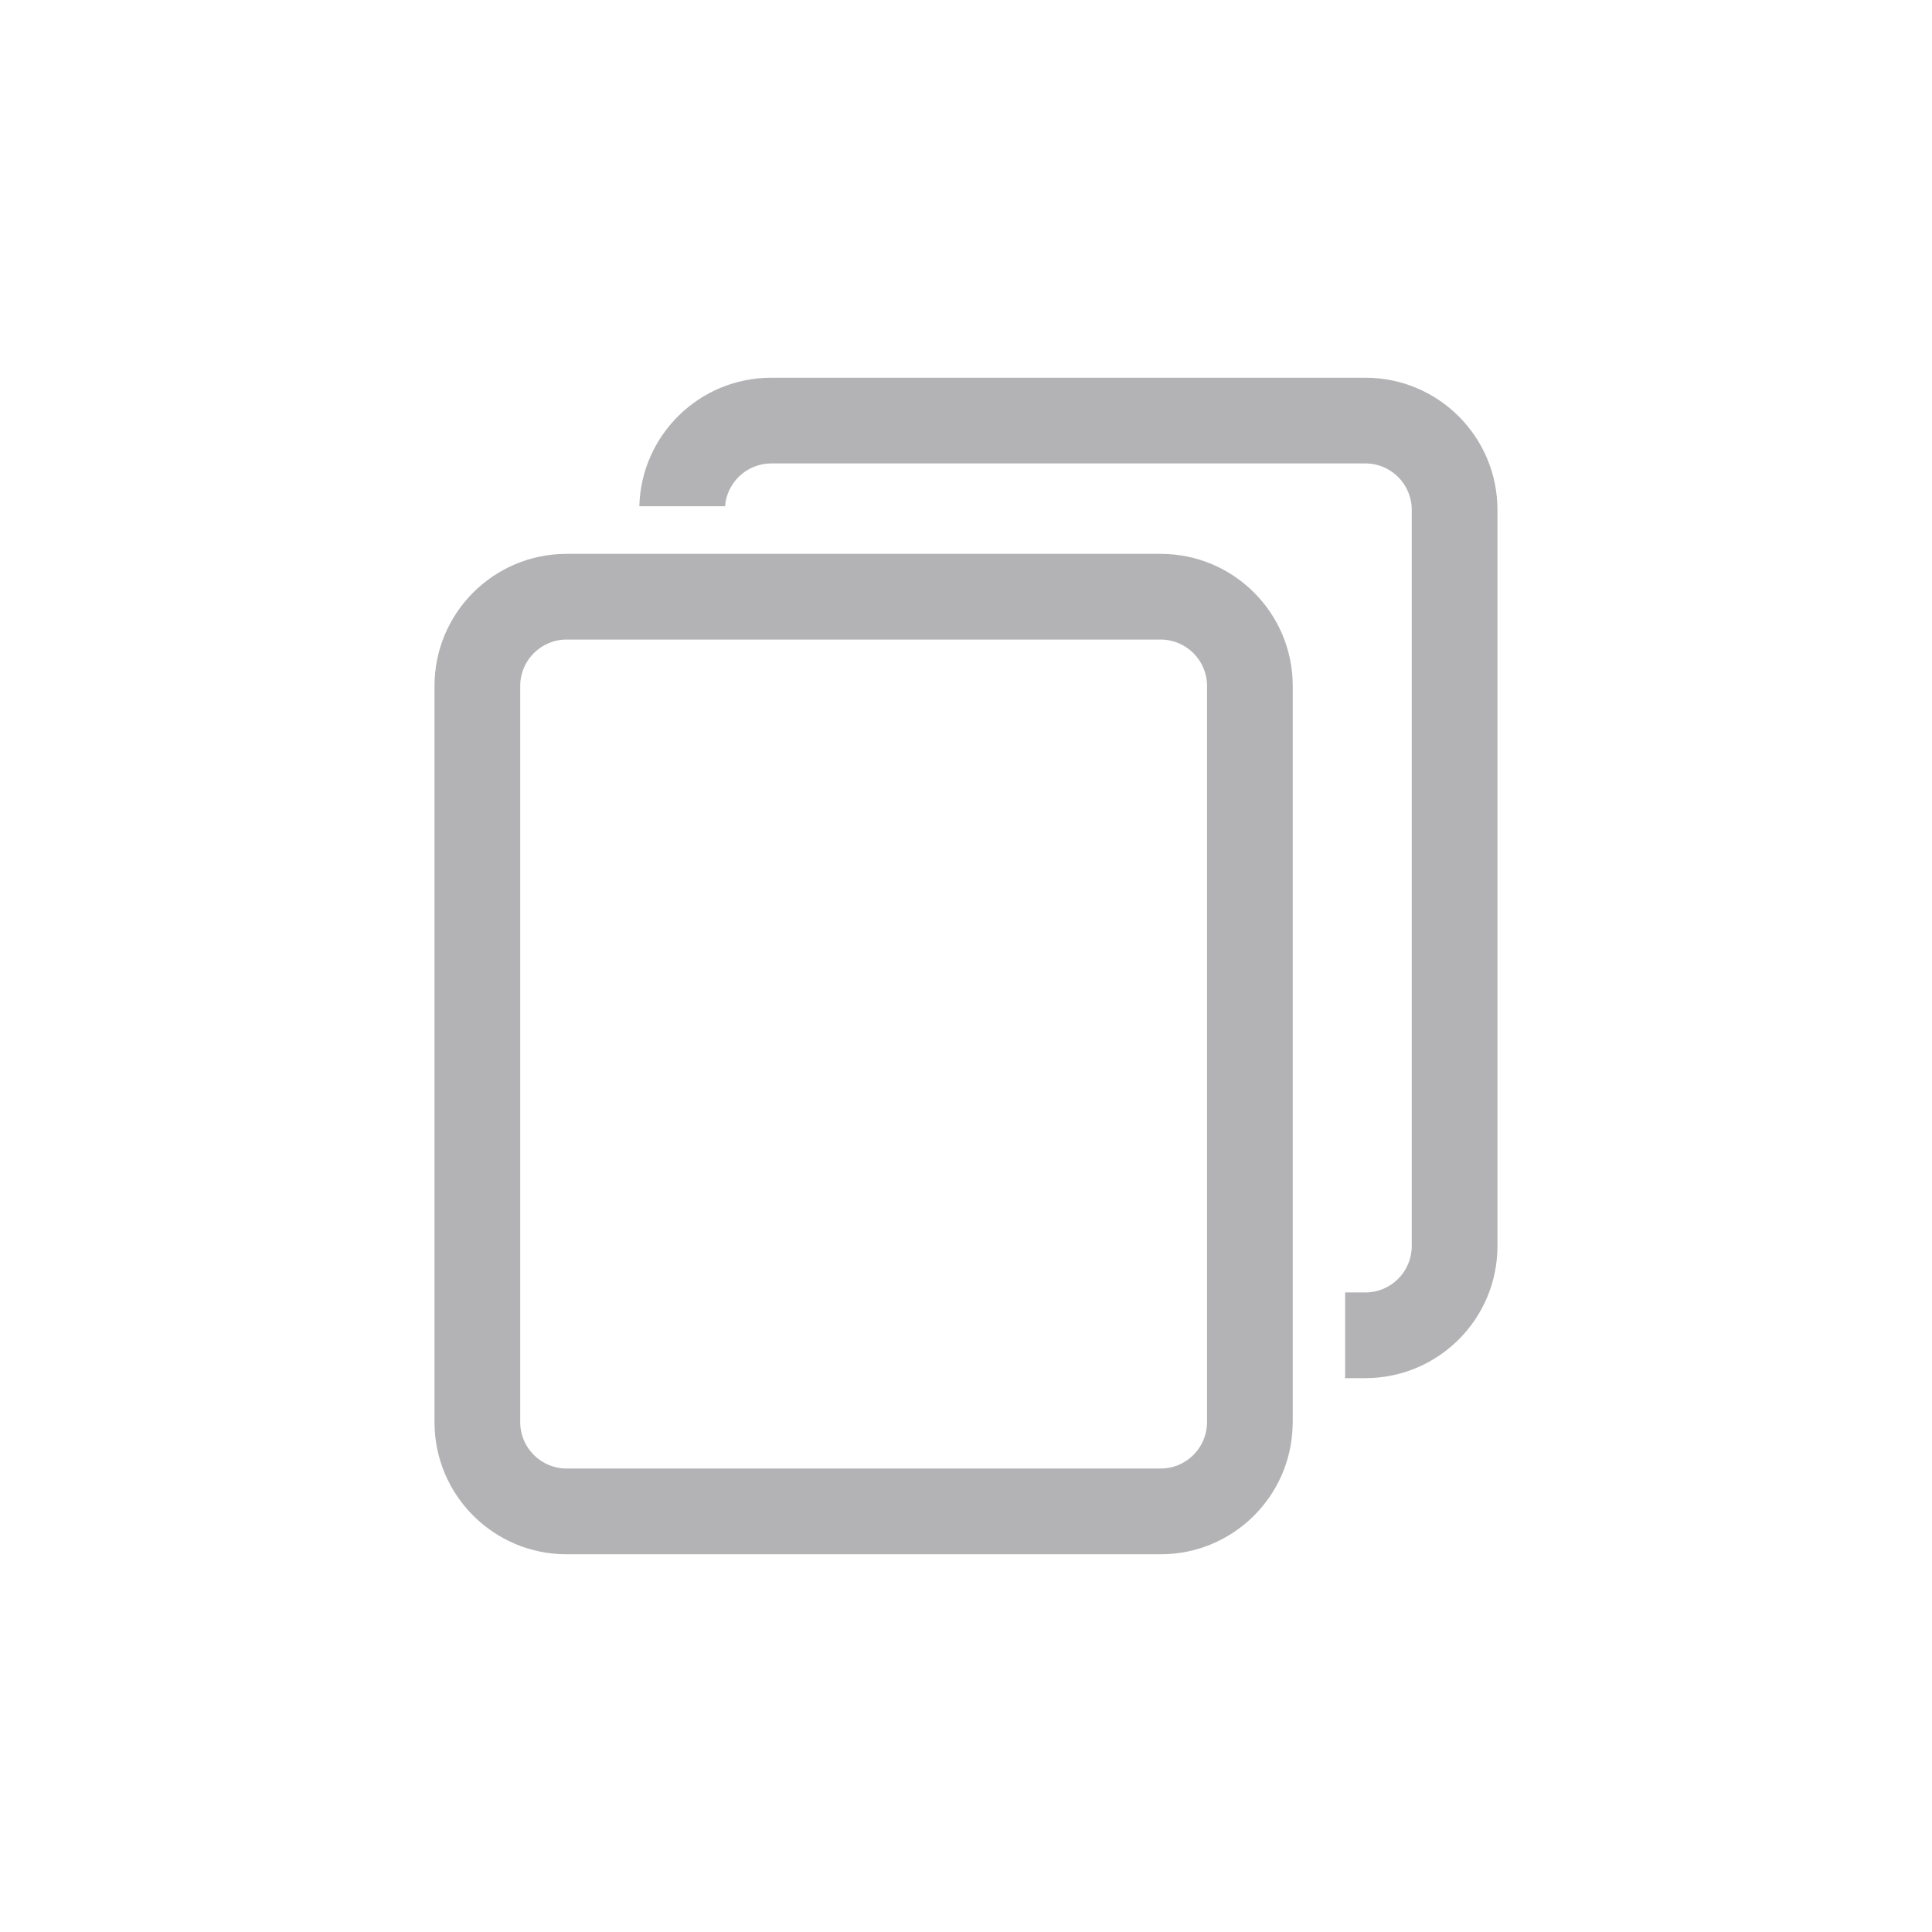
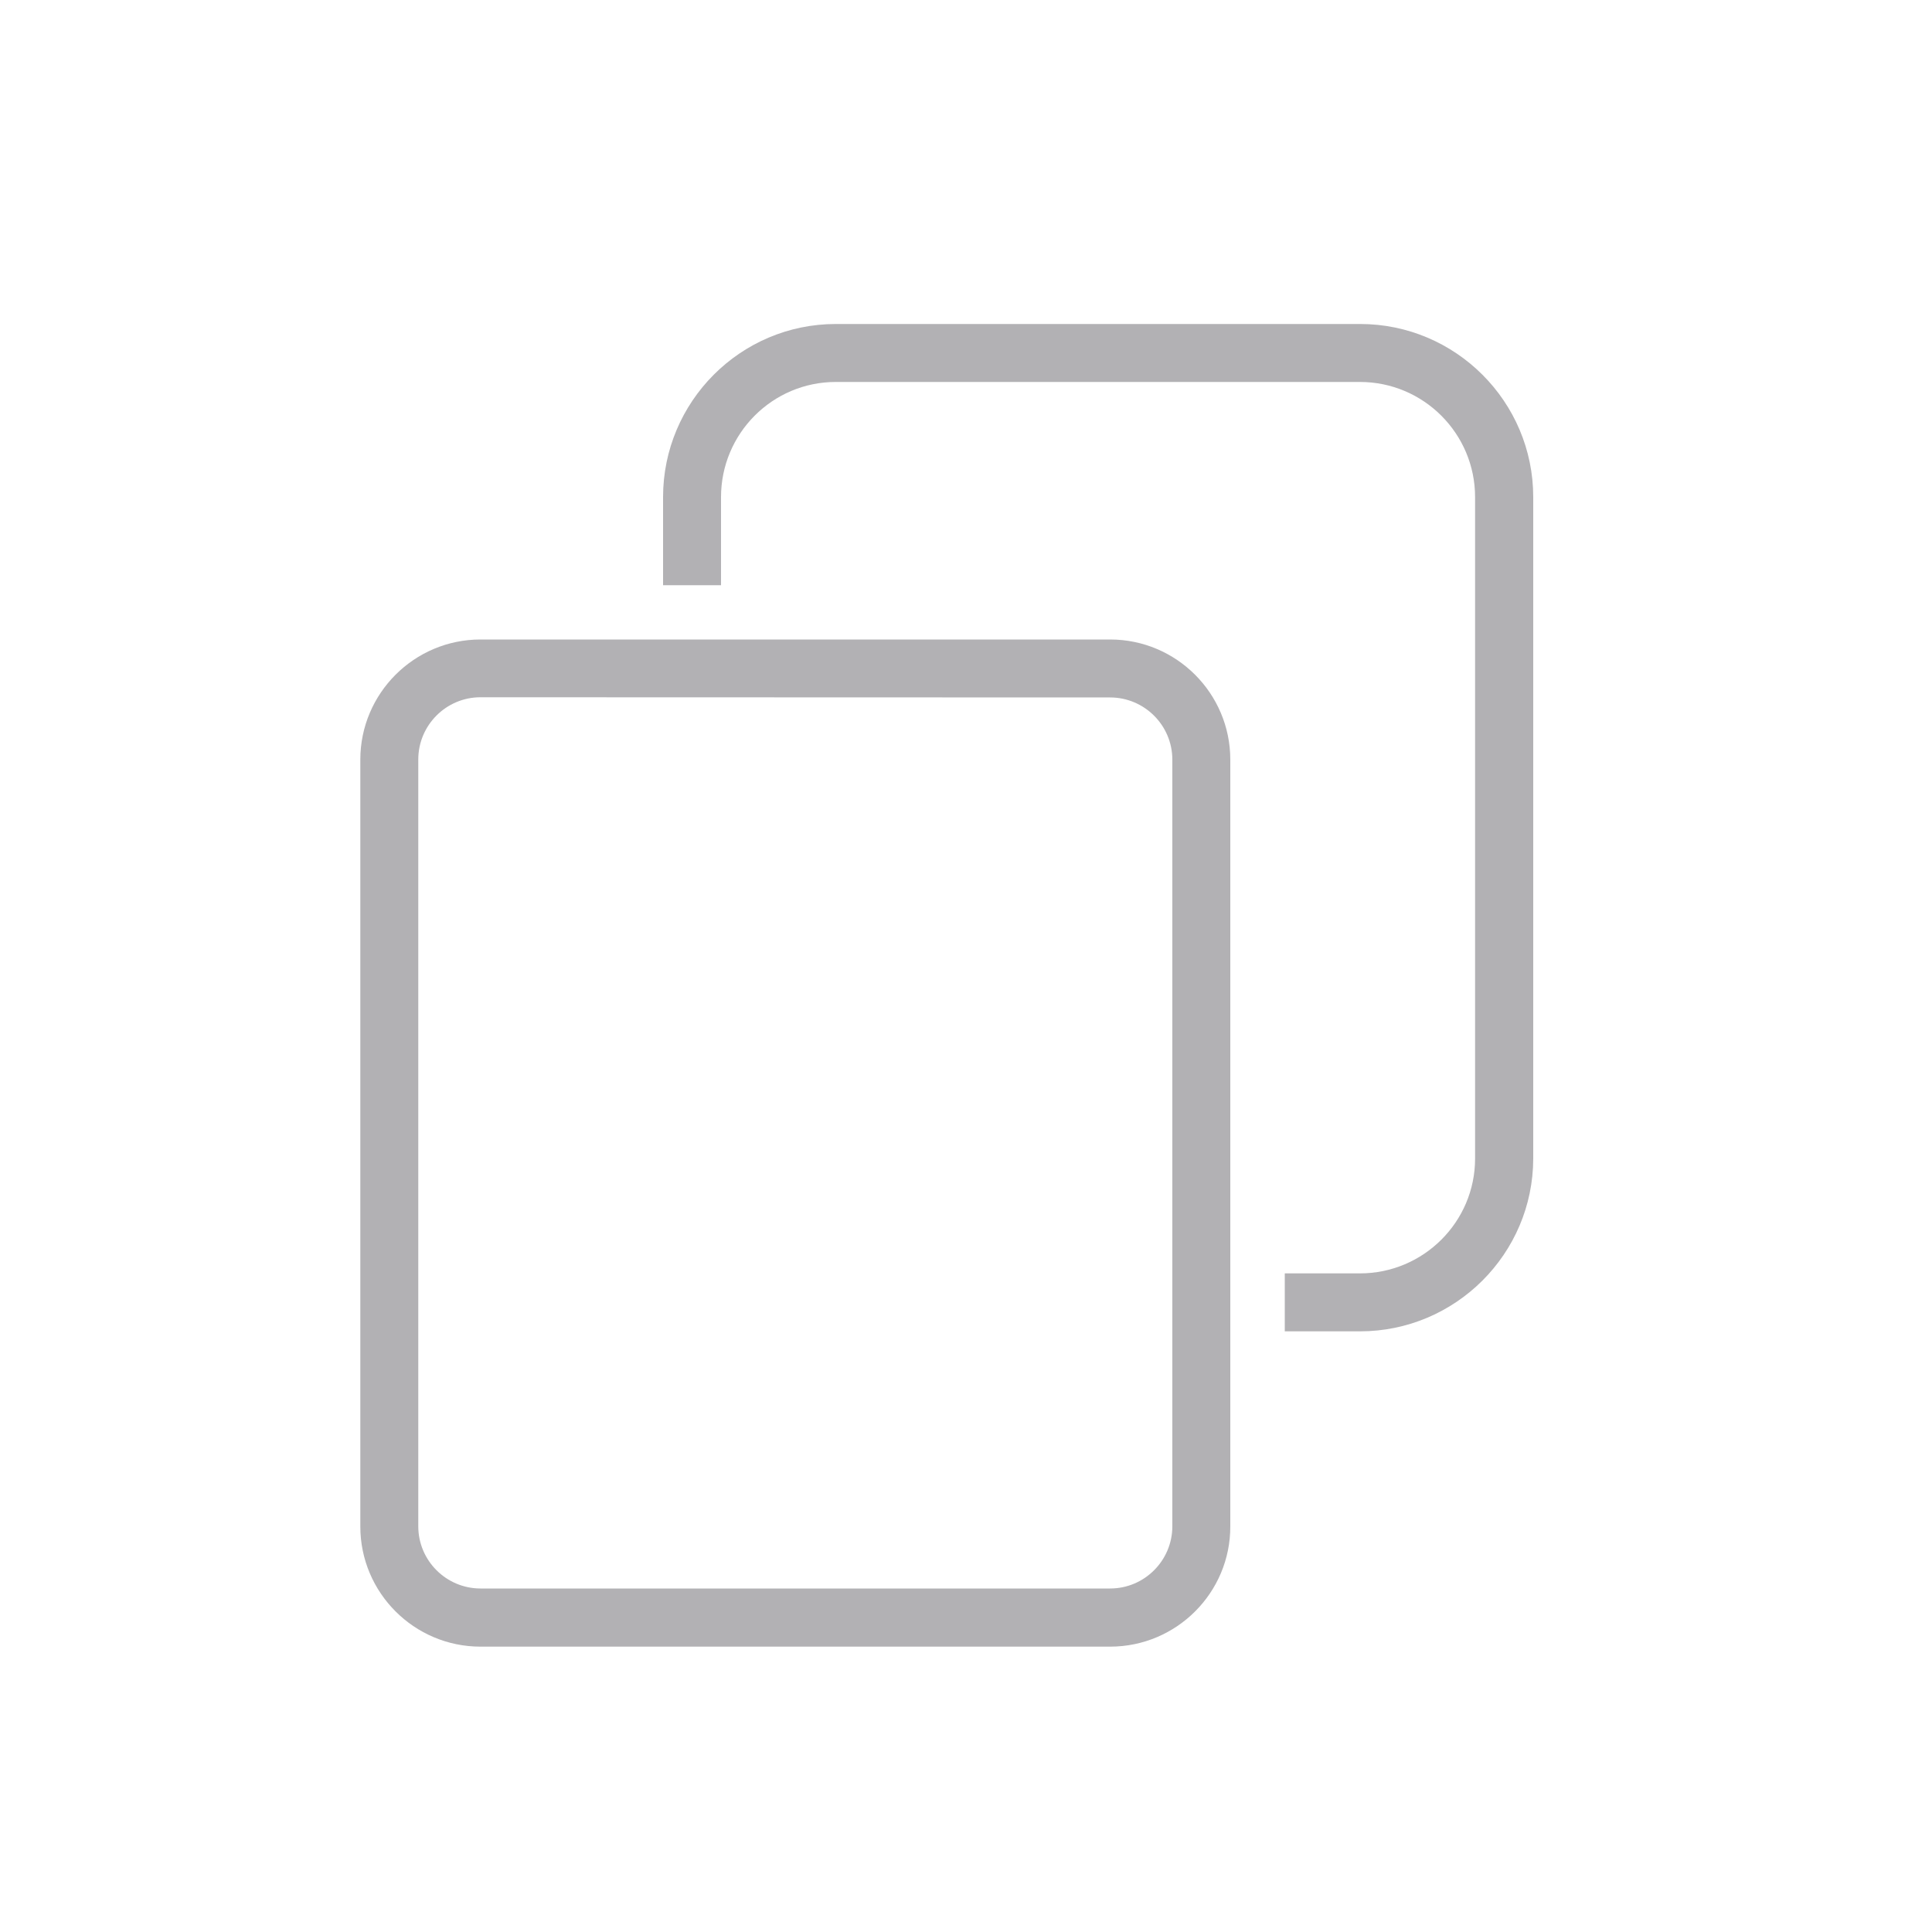
- <svg xmlns="http://www.w3.org/2000/svg" version="1.1" id="Layer_1" x="0px" y="0px" viewBox="0 0 512 512" style="enable-background:new 0 0 512 512;" xml:space="preserve">
+ <svg xmlns="http://www.w3.org/2000/svg" version="1.1" id="Layer_1" x="0px" y="0px" viewBox="0 0 100 100" style="enable-background:new 0 0 100 100;" xml:space="preserve">
  <style type="text/css">
- 	.st0{fill:#B3B2B5;}
+ 	.st0{fill:#B2B1B4;}
</style>
  <g>
-     <path class="st0" d="M361.84,100.1H204.39c-19,0-34.48,15.16-34.96,34.06h22.72c0.48-6.33,5.79-11.35,12.24-11.35h157.45   c6.77,0,12.29,5.51,12.29,12.29v195.12c0,6.78-5.51,12.29-12.29,12.29h-5.37v21.78c0,0.32,0,0.62-0.03,0.93h5.4   c19.33,0,35-15.67,35-35V135.1C396.84,115.77,381.17,100.1,361.84,100.1z" />
-     <path class="st0" d="M307.59,146.78H150.14c-19.32,0-34.99,15.67-34.99,35V376.9c0,19.33,15.67,35,34.99,35h157.45   c19.01,0,34.49-15.16,34.97-34.06c0.03-0.32,0.03-0.62,0.03-0.93V181.78C342.59,162.45,326.92,146.78,307.59,146.78z M319.88,376.9   c0,0.32-0.01,0.63-0.04,0.93c-0.48,6.33-5.79,11.35-12.25,11.35H150.14c-6.76,0-12.28-5.51-12.28-12.29V181.78   c0-6.77,5.51-12.29,12.28-12.29h157.45c6.77,0,12.29,5.51,12.29,12.29V376.9z" />
+     <path class="st0" d="M57.46,85.23H24.87c-3.43,0-6.22-2.79-6.22-6.22V39.32c0-3.43,2.79-6.22,6.22-6.22h32.59   c3.43,0,6.22,2.79,6.22,6.22V79C63.69,82.44,60.89,85.23,57.46,85.23z M24.87,36.09c-1.78,0-3.22,1.45-3.22,3.22V79   c0,1.78,1.45,3.22,3.22,3.22h32.59c1.78,0,3.22-1.45,3.22-3.22V39.32c0-1.78-1.45-3.22-3.22-3.22L24.87,36.09L24.87,36.09z" />
+   </g>
+   <g>
+     <path class="st0" d="M70.39,68.91H66.5v-3h3.89c3.29,0,5.96-2.67,5.96-5.94V25.73c0-3.29-2.67-5.96-5.96-5.96H43.26   c-3.28,0-5.94,2.67-5.94,5.96v4.56h-3v-4.56c0-4.94,4.01-8.96,8.94-8.96H70.4c4.94,0,8.96,4.02,8.96,8.96v34.24   C79.35,64.9,75.33,68.91,70.39,68.91z" />
  </g>
</svg>
